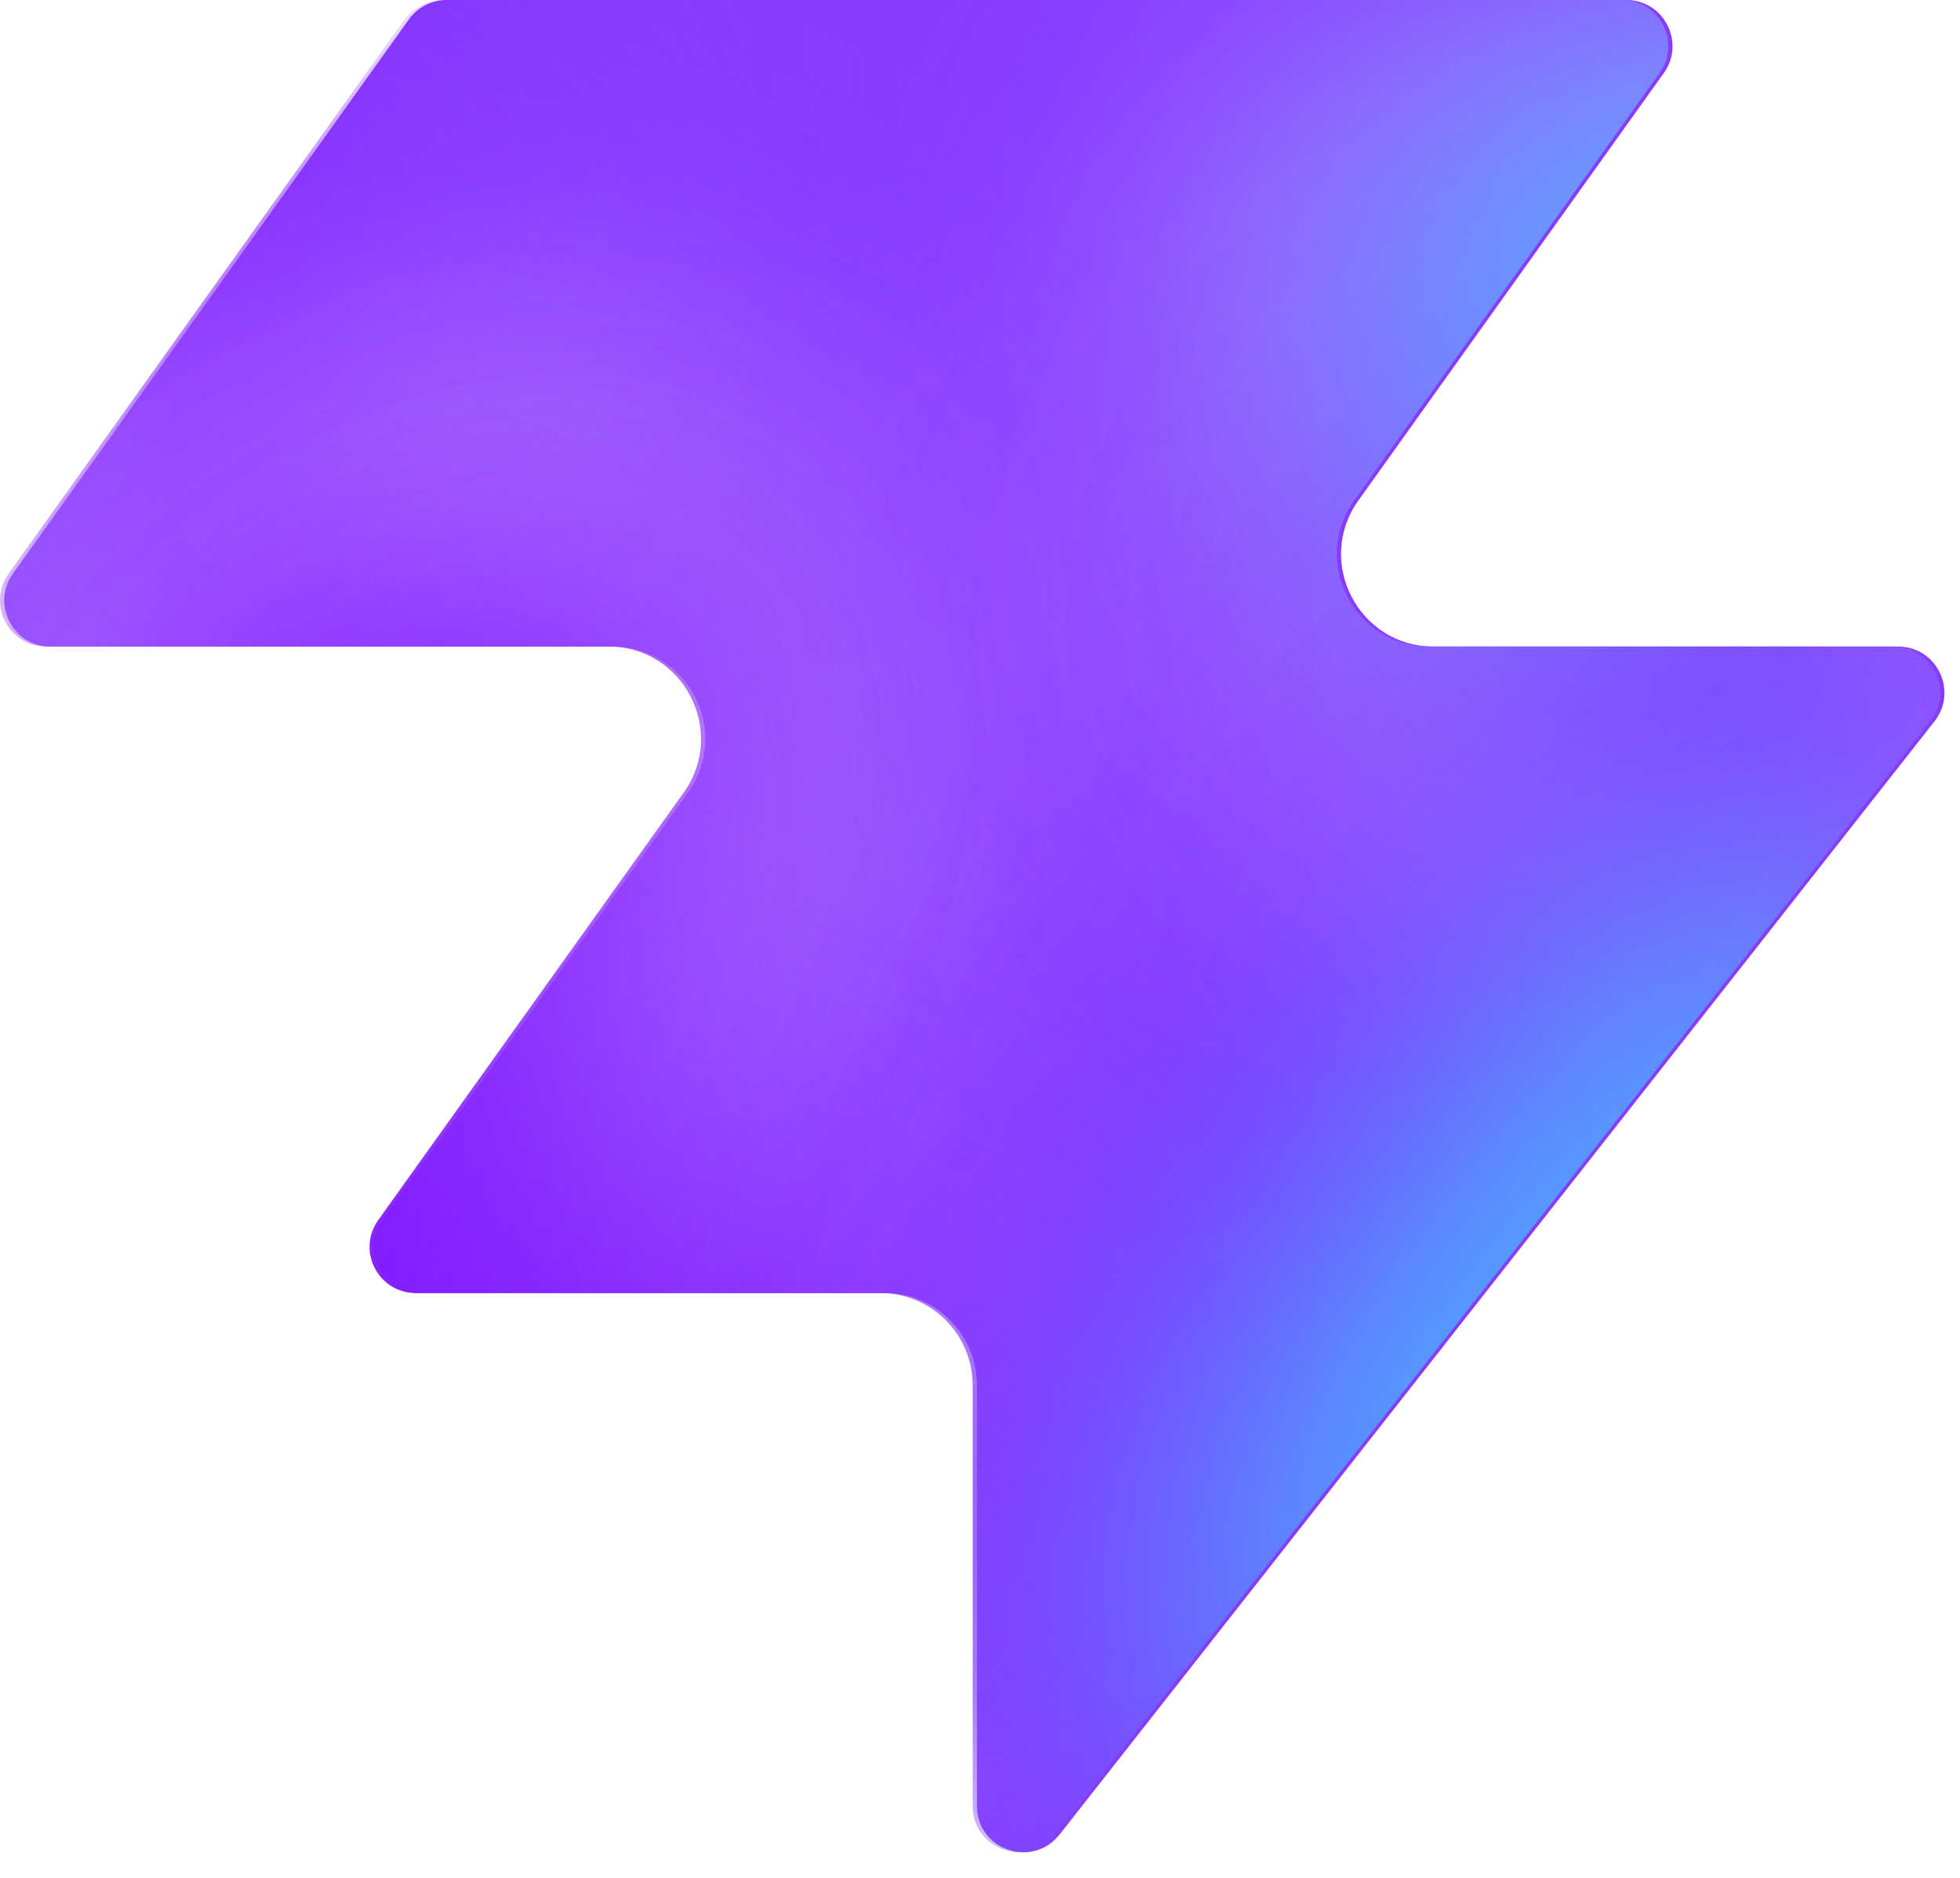
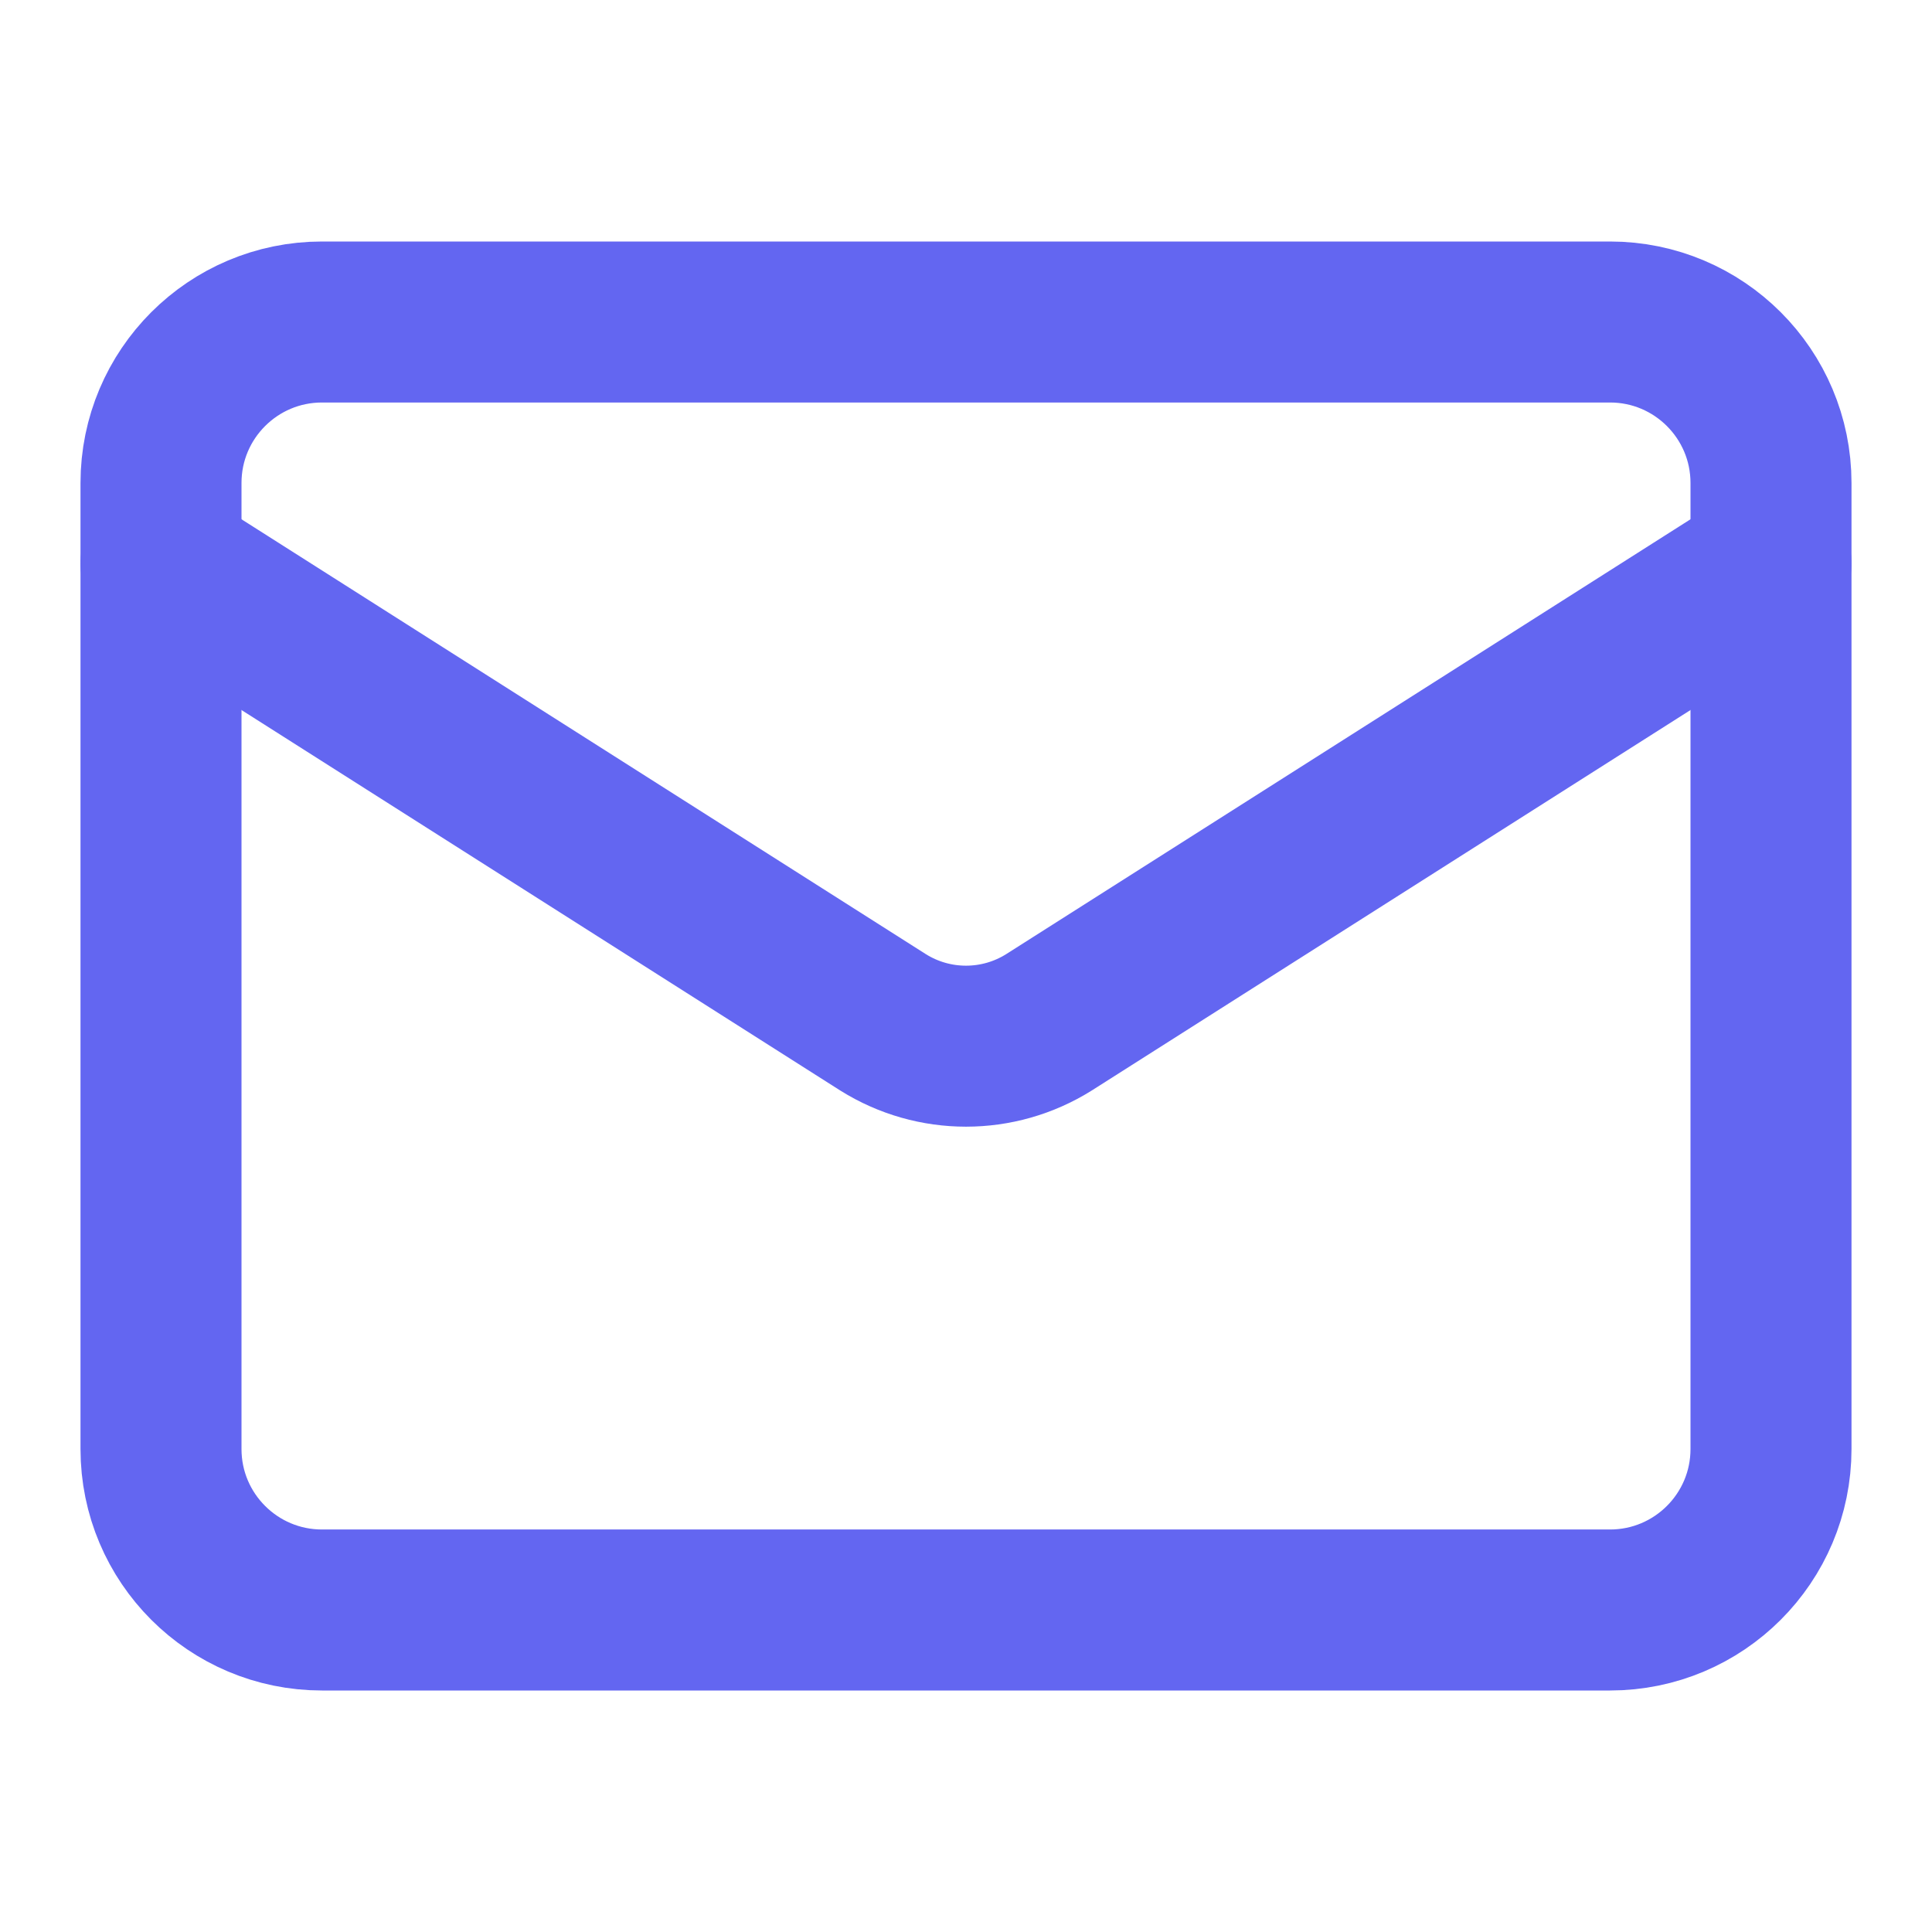
- <svg xmlns="http://www.w3.org/2000/svg" width="48" height="46" fill="none" viewBox="0 0 48 46">
-   <path fill="#863bff" d="M25.946 44.938c-.664.845-2.021.375-2.021-.698V33.937a2.26 2.26 0 0 0-2.262-2.262H10.287c-.92 0-1.456-1.04-.92-1.788l7.48-10.471c1.07-1.497 0-3.578-1.842-3.578H1.237c-.92 0-1.456-1.04-.92-1.788L10.013.474c.214-.297.556-.474.92-.474h28.894c.92 0 1.456 1.04.92 1.788l-7.48 10.471c-1.07 1.498 0 3.579 1.842 3.579h11.377c.943 0 1.473 1.088.89 1.83L25.947 44.94z" style="fill:#863bff;fill:color(display-p3 .525 .23 1);fill-opacity:1" />
-   <mask id="a" width="48" height="46" x="0" y="0" maskUnits="userSpaceOnUse" style="mask-type:alpha">
-     <path fill="#000" d="M25.842 44.938c-.664.844-2.021.375-2.021-.698V33.937a2.26 2.26 0 0 0-2.262-2.262H10.183c-.92 0-1.456-1.04-.92-1.788l7.48-10.471c1.07-1.498 0-3.579-1.842-3.579H1.133c-.92 0-1.456-1.04-.92-1.787L9.91.473c.214-.297.556-.474.92-.474h28.894c.92 0 1.456 1.04.92 1.788l-7.48 10.471c-1.07 1.498 0 3.578 1.842 3.578h11.377c.943 0 1.473 1.088.89 1.832L25.843 44.94z" style="fill:#000;fill-opacity:1" />
-   </mask>
-   <g mask="url(#a)">
-     <g filter="url(#b)">
-       <ellipse cx="5.508" cy="14.704" fill="#ede6ff" rx="5.508" ry="14.704" style="fill:#ede6ff;fill:color(display-p3 .927 .903 1);fill-opacity:1" transform="matrix(.00324 1 1 -.00324 -4.47 31.516)" />
-     </g>
-     <g filter="url(#c)">
-       <ellipse cx="10.399" cy="29.851" fill="#ede6ff" rx="10.399" ry="29.851" style="fill:#ede6ff;fill:color(display-p3 .927 .903 1);fill-opacity:1" transform="matrix(.00324 1 1 -.00324 -39.328 7.883)" />
-     </g>
-     <g filter="url(#d)">
-       <ellipse cx="5.508" cy="30.487" fill="#7e14ff" rx="5.508" ry="30.487" style="fill:#7e14ff;fill:color(display-p3 .492 .077 1);fill-opacity:1" transform="rotate(89.814 -25.913 -14.639)scale(1 -1)" />
-     </g>
-     <g filter="url(#e)">
-       <ellipse cx="5.508" cy="30.599" fill="#7e14ff" rx="5.508" ry="30.599" style="fill:#7e14ff;fill:color(display-p3 .492 .077 1);fill-opacity:1" transform="rotate(89.814 -32.644 -3.334)scale(1 -1)" />
-     </g>
-     <g filter="url(#f)">
-       <ellipse cx="5.508" cy="30.599" fill="#7e14ff" rx="5.508" ry="30.599" style="fill:#7e14ff;fill:color(display-p3 .492 .077 1);fill-opacity:1" transform="matrix(.00324 1 1 -.00324 -34.34 30.47)" />
-     </g>
-     <g filter="url(#g)">
-       <ellipse cx="14.072" cy="22.078" fill="#ede6ff" rx="14.072" ry="22.078" style="fill:#ede6ff;fill:color(display-p3 .927 .903 1);fill-opacity:1" transform="rotate(93.35 24.506 48.493)scale(-1 1)" />
-     </g>
-     <g filter="url(#h)">
-       <ellipse cx="3.47" cy="21.501" fill="#7e14ff" rx="3.47" ry="21.501" style="fill:#7e14ff;fill:color(display-p3 .492 .077 1);fill-opacity:1" transform="rotate(89.009 28.708 47.59)scale(-1 1)" />
-     </g>
-     <g filter="url(#i)">
-       <ellipse cx="3.47" cy="21.501" fill="#7e14ff" rx="3.47" ry="21.501" style="fill:#7e14ff;fill:color(display-p3 .492 .077 1);fill-opacity:1" transform="rotate(89.009 28.708 47.59)scale(-1 1)" />
-     </g>
-     <g filter="url(#j)">
-       <ellipse cx=".387" cy="8.972" fill="#7e14ff" rx="4.407" ry="29.108" style="fill:#7e14ff;fill:color(display-p3 .492 .077 1);fill-opacity:1" transform="rotate(39.51 .387 8.972)" />
-     </g>
-     <g filter="url(#k)">
-       <ellipse cx="47.523" cy="-6.092" fill="#7e14ff" rx="4.407" ry="29.108" style="fill:#7e14ff;fill:color(display-p3 .492 .077 1);fill-opacity:1" transform="rotate(37.892 47.523 -6.092)" />
-     </g>
-     <g filter="url(#l)">
-       <ellipse cx="41.412" cy="6.333" fill="#47bfff" rx="5.971" ry="9.665" style="fill:#47bfff;fill:color(display-p3 .28 .748 1);fill-opacity:1" transform="rotate(37.892 41.412 6.333)" />
-     </g>
-     <g filter="url(#m)">
-       <ellipse cx="-1.879" cy="38.332" fill="#7e14ff" rx="4.407" ry="29.108" style="fill:#7e14ff;fill:color(display-p3 .492 .077 1);fill-opacity:1" transform="rotate(37.892 -1.88 38.332)" />
-     </g>
-     <g filter="url(#n)">
-       <ellipse cx="-1.879" cy="38.332" fill="#7e14ff" rx="4.407" ry="29.108" style="fill:#7e14ff;fill:color(display-p3 .492 .077 1);fill-opacity:1" transform="rotate(37.892 -1.88 38.332)" />
-     </g>
-     <g filter="url(#o)">
-       <ellipse cx="35.651" cy="29.907" fill="#7e14ff" rx="4.407" ry="29.108" style="fill:#7e14ff;fill:color(display-p3 .492 .077 1);fill-opacity:1" transform="rotate(37.892 35.651 29.907)" />
-     </g>
-     <g filter="url(#p)">
-       <ellipse cx="38.418" cy="32.4" fill="#47bfff" rx="5.971" ry="15.297" style="fill:#47bfff;fill:color(display-p3 .28 .748 1);fill-opacity:1" transform="rotate(37.892 38.418 32.4)" />
-     </g>
-   </g>
-   <defs>
-     <filter id="b" width="60.045" height="41.654" x="-19.77" y="16.149" color-interpolation-filters="sRGB" filterUnits="userSpaceOnUse">
-       <feFlood flood-opacity="0" result="BackgroundImageFix" />
-       <feBlend in="SourceGraphic" in2="BackgroundImageFix" result="shape" />
-       <feGaussianBlur result="effect1_foregroundBlur_2002_17158" stdDeviation="7.659" />
-     </filter>
-     <filter id="c" width="90.34" height="51.437" x="-54.613" y="-7.533" color-interpolation-filters="sRGB" filterUnits="userSpaceOnUse">
-       <feFlood flood-opacity="0" result="BackgroundImageFix" />
-       <feBlend in="SourceGraphic" in2="BackgroundImageFix" result="shape" />
-       <feGaussianBlur result="effect1_foregroundBlur_2002_17158" stdDeviation="7.659" />
-     </filter>
-     <filter id="d" width="79.355" height="29.4" x="-49.64" y="2.03" color-interpolation-filters="sRGB" filterUnits="userSpaceOnUse">
-       <feFlood flood-opacity="0" result="BackgroundImageFix" />
-       <feBlend in="SourceGraphic" in2="BackgroundImageFix" result="shape" />
-       <feGaussianBlur result="effect1_foregroundBlur_2002_17158" stdDeviation="4.596" />
-     </filter>
-     <filter id="e" width="79.579" height="29.4" x="-45.045" y="20.029" color-interpolation-filters="sRGB" filterUnits="userSpaceOnUse">
-       <feFlood flood-opacity="0" result="BackgroundImageFix" />
-       <feBlend in="SourceGraphic" in2="BackgroundImageFix" result="shape" />
-       <feGaussianBlur result="effect1_foregroundBlur_2002_17158" stdDeviation="4.596" />
-     </filter>
-     <filter id="f" width="79.579" height="29.4" x="-43.513" y="21.178" color-interpolation-filters="sRGB" filterUnits="userSpaceOnUse">
-       <feFlood flood-opacity="0" result="BackgroundImageFix" />
-       <feBlend in="SourceGraphic" in2="BackgroundImageFix" result="shape" />
-       <feGaussianBlur result="effect1_foregroundBlur_2002_17158" stdDeviation="4.596" />
-     </filter>
-     <filter id="g" width="74.749" height="58.852" x="15.756" y="-17.901" color-interpolation-filters="sRGB" filterUnits="userSpaceOnUse">
-       <feFlood flood-opacity="0" result="BackgroundImageFix" />
-       <feBlend in="SourceGraphic" in2="BackgroundImageFix" result="shape" />
-       <feGaussianBlur result="effect1_foregroundBlur_2002_17158" stdDeviation="7.659" />
-     </filter>
-     <filter id="h" width="61.377" height="25.362" x="23.548" y="2.284" color-interpolation-filters="sRGB" filterUnits="userSpaceOnUse">
-       <feFlood flood-opacity="0" result="BackgroundImageFix" />
-       <feBlend in="SourceGraphic" in2="BackgroundImageFix" result="shape" />
-       <feGaussianBlur result="effect1_foregroundBlur_2002_17158" stdDeviation="4.596" />
-     </filter>
-     <filter id="i" width="61.377" height="25.362" x="23.548" y="2.284" color-interpolation-filters="sRGB" filterUnits="userSpaceOnUse">
-       <feFlood flood-opacity="0" result="BackgroundImageFix" />
-       <feBlend in="SourceGraphic" in2="BackgroundImageFix" result="shape" />
-       <feGaussianBlur result="effect1_foregroundBlur_2002_17158" stdDeviation="4.596" />
-     </filter>
-     <filter id="j" width="56.045" height="63.649" x="-27.636" y="-22.853" color-interpolation-filters="sRGB" filterUnits="userSpaceOnUse">
-       <feFlood flood-opacity="0" result="BackgroundImageFix" />
-       <feBlend in="SourceGraphic" in2="BackgroundImageFix" result="shape" />
-       <feGaussianBlur result="effect1_foregroundBlur_2002_17158" stdDeviation="4.596" />
-     </filter>
-     <filter id="k" width="54.814" height="64.646" x="20.116" y="-38.415" color-interpolation-filters="sRGB" filterUnits="userSpaceOnUse">
-       <feFlood flood-opacity="0" result="BackgroundImageFix" />
-       <feBlend in="SourceGraphic" in2="BackgroundImageFix" result="shape" />
-       <feGaussianBlur result="effect1_foregroundBlur_2002_17158" stdDeviation="4.596" />
-     </filter>
-     <filter id="l" width="33.541" height="35.313" x="24.641" y="-11.323" color-interpolation-filters="sRGB" filterUnits="userSpaceOnUse">
-       <feFlood flood-opacity="0" result="BackgroundImageFix" />
-       <feBlend in="SourceGraphic" in2="BackgroundImageFix" result="shape" />
-       <feGaussianBlur result="effect1_foregroundBlur_2002_17158" stdDeviation="4.596" />
-     </filter>
-     <filter id="m" width="54.814" height="64.646" x="-29.286" y="6.009" color-interpolation-filters="sRGB" filterUnits="userSpaceOnUse">
-       <feFlood flood-opacity="0" result="BackgroundImageFix" />
-       <feBlend in="SourceGraphic" in2="BackgroundImageFix" result="shape" />
-       <feGaussianBlur result="effect1_foregroundBlur_2002_17158" stdDeviation="4.596" />
-     </filter>
-     <filter id="n" width="54.814" height="64.646" x="-29.286" y="6.009" color-interpolation-filters="sRGB" filterUnits="userSpaceOnUse">
-       <feFlood flood-opacity="0" result="BackgroundImageFix" />
-       <feBlend in="SourceGraphic" in2="BackgroundImageFix" result="shape" />
-       <feGaussianBlur result="effect1_foregroundBlur_2002_17158" stdDeviation="4.596" />
-     </filter>
-     <filter id="o" width="54.814" height="64.646" x="8.244" y="-2.416" color-interpolation-filters="sRGB" filterUnits="userSpaceOnUse">
-       <feFlood flood-opacity="0" result="BackgroundImageFix" />
-       <feBlend in="SourceGraphic" in2="BackgroundImageFix" result="shape" />
-       <feGaussianBlur result="effect1_foregroundBlur_2002_17158" stdDeviation="4.596" />
-     </filter>
-     <filter id="p" width="39.409" height="43.623" x="18.713" y="10.588" color-interpolation-filters="sRGB" filterUnits="userSpaceOnUse">
-       <feFlood flood-opacity="0" result="BackgroundImageFix" />
-       <feBlend in="SourceGraphic" in2="BackgroundImageFix" result="shape" />
-       <feGaussianBlur result="effect1_foregroundBlur_2002_17158" stdDeviation="4.596" />
-     </filter>
-   </defs>
+ <svg xmlns="http://www.w3.org/2000/svg" width="32" height="32" viewBox="0 0 24 24" fill="none" stroke="#6366f1" stroke-width="2" stroke-linecap="round" stroke-linejoin="round">
+   <rect width="20" height="16" x="2" y="4" rx="2" />
+   <path d="m22 7-8.97 5.7a1.94 1.94 0 0 1-2.06 0L2 7" />
</svg>
